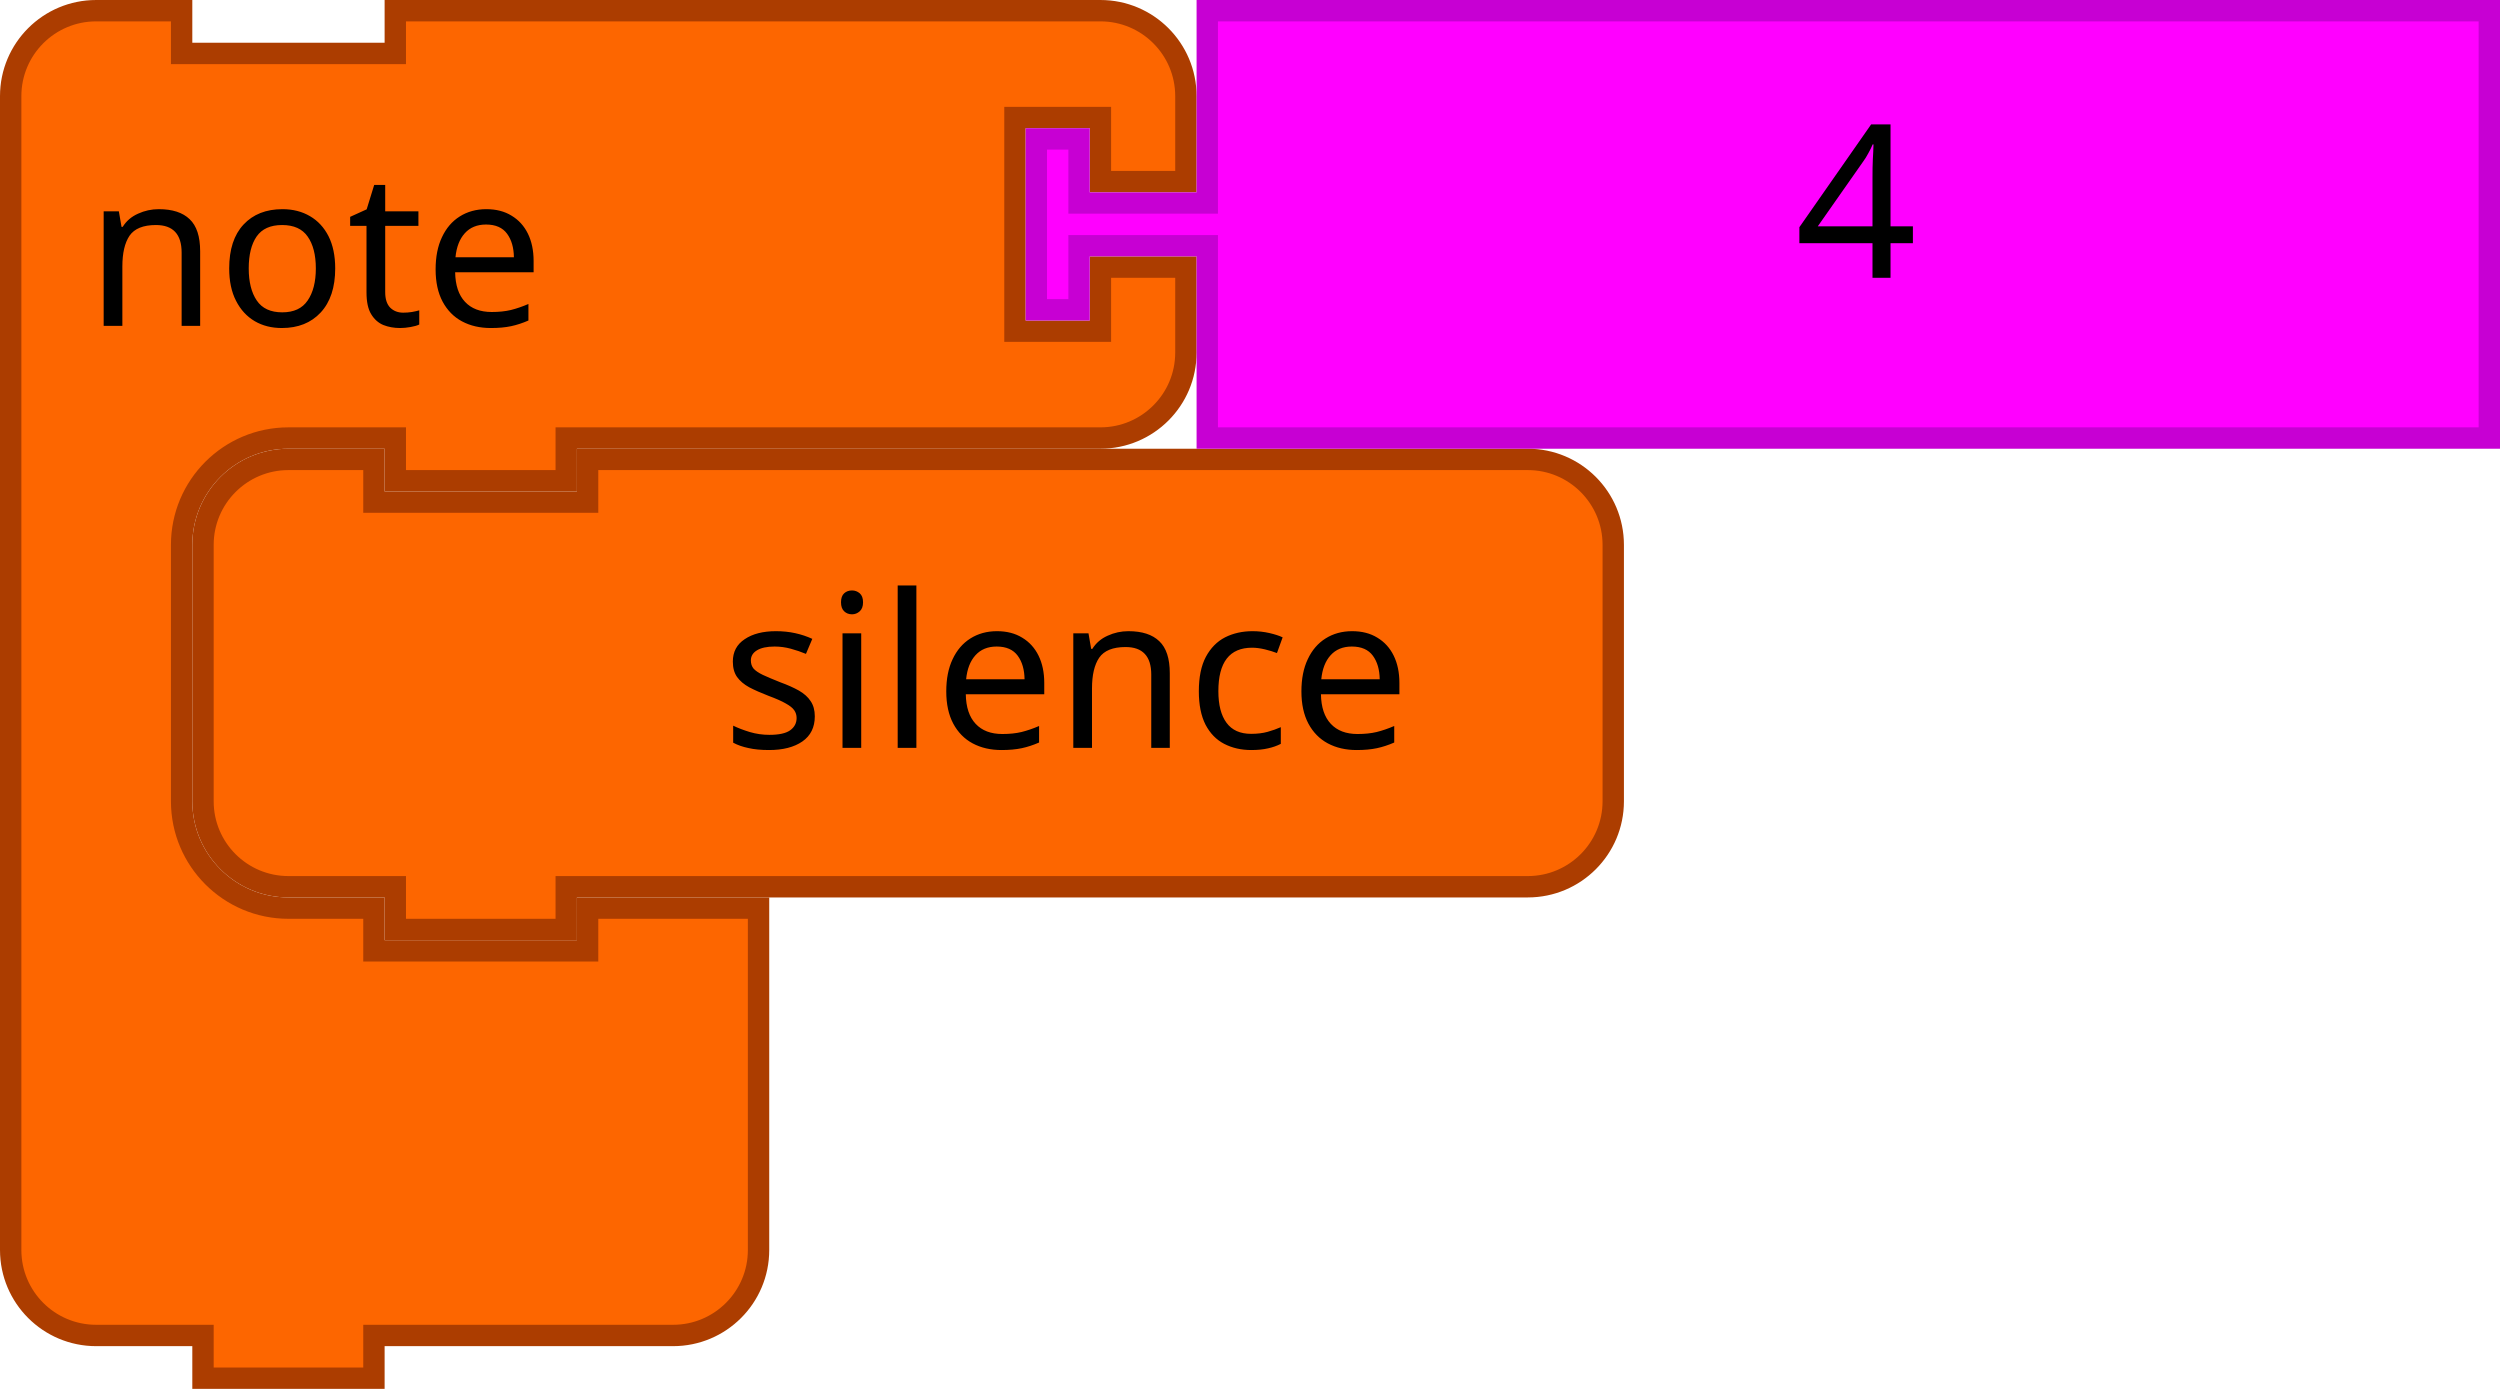
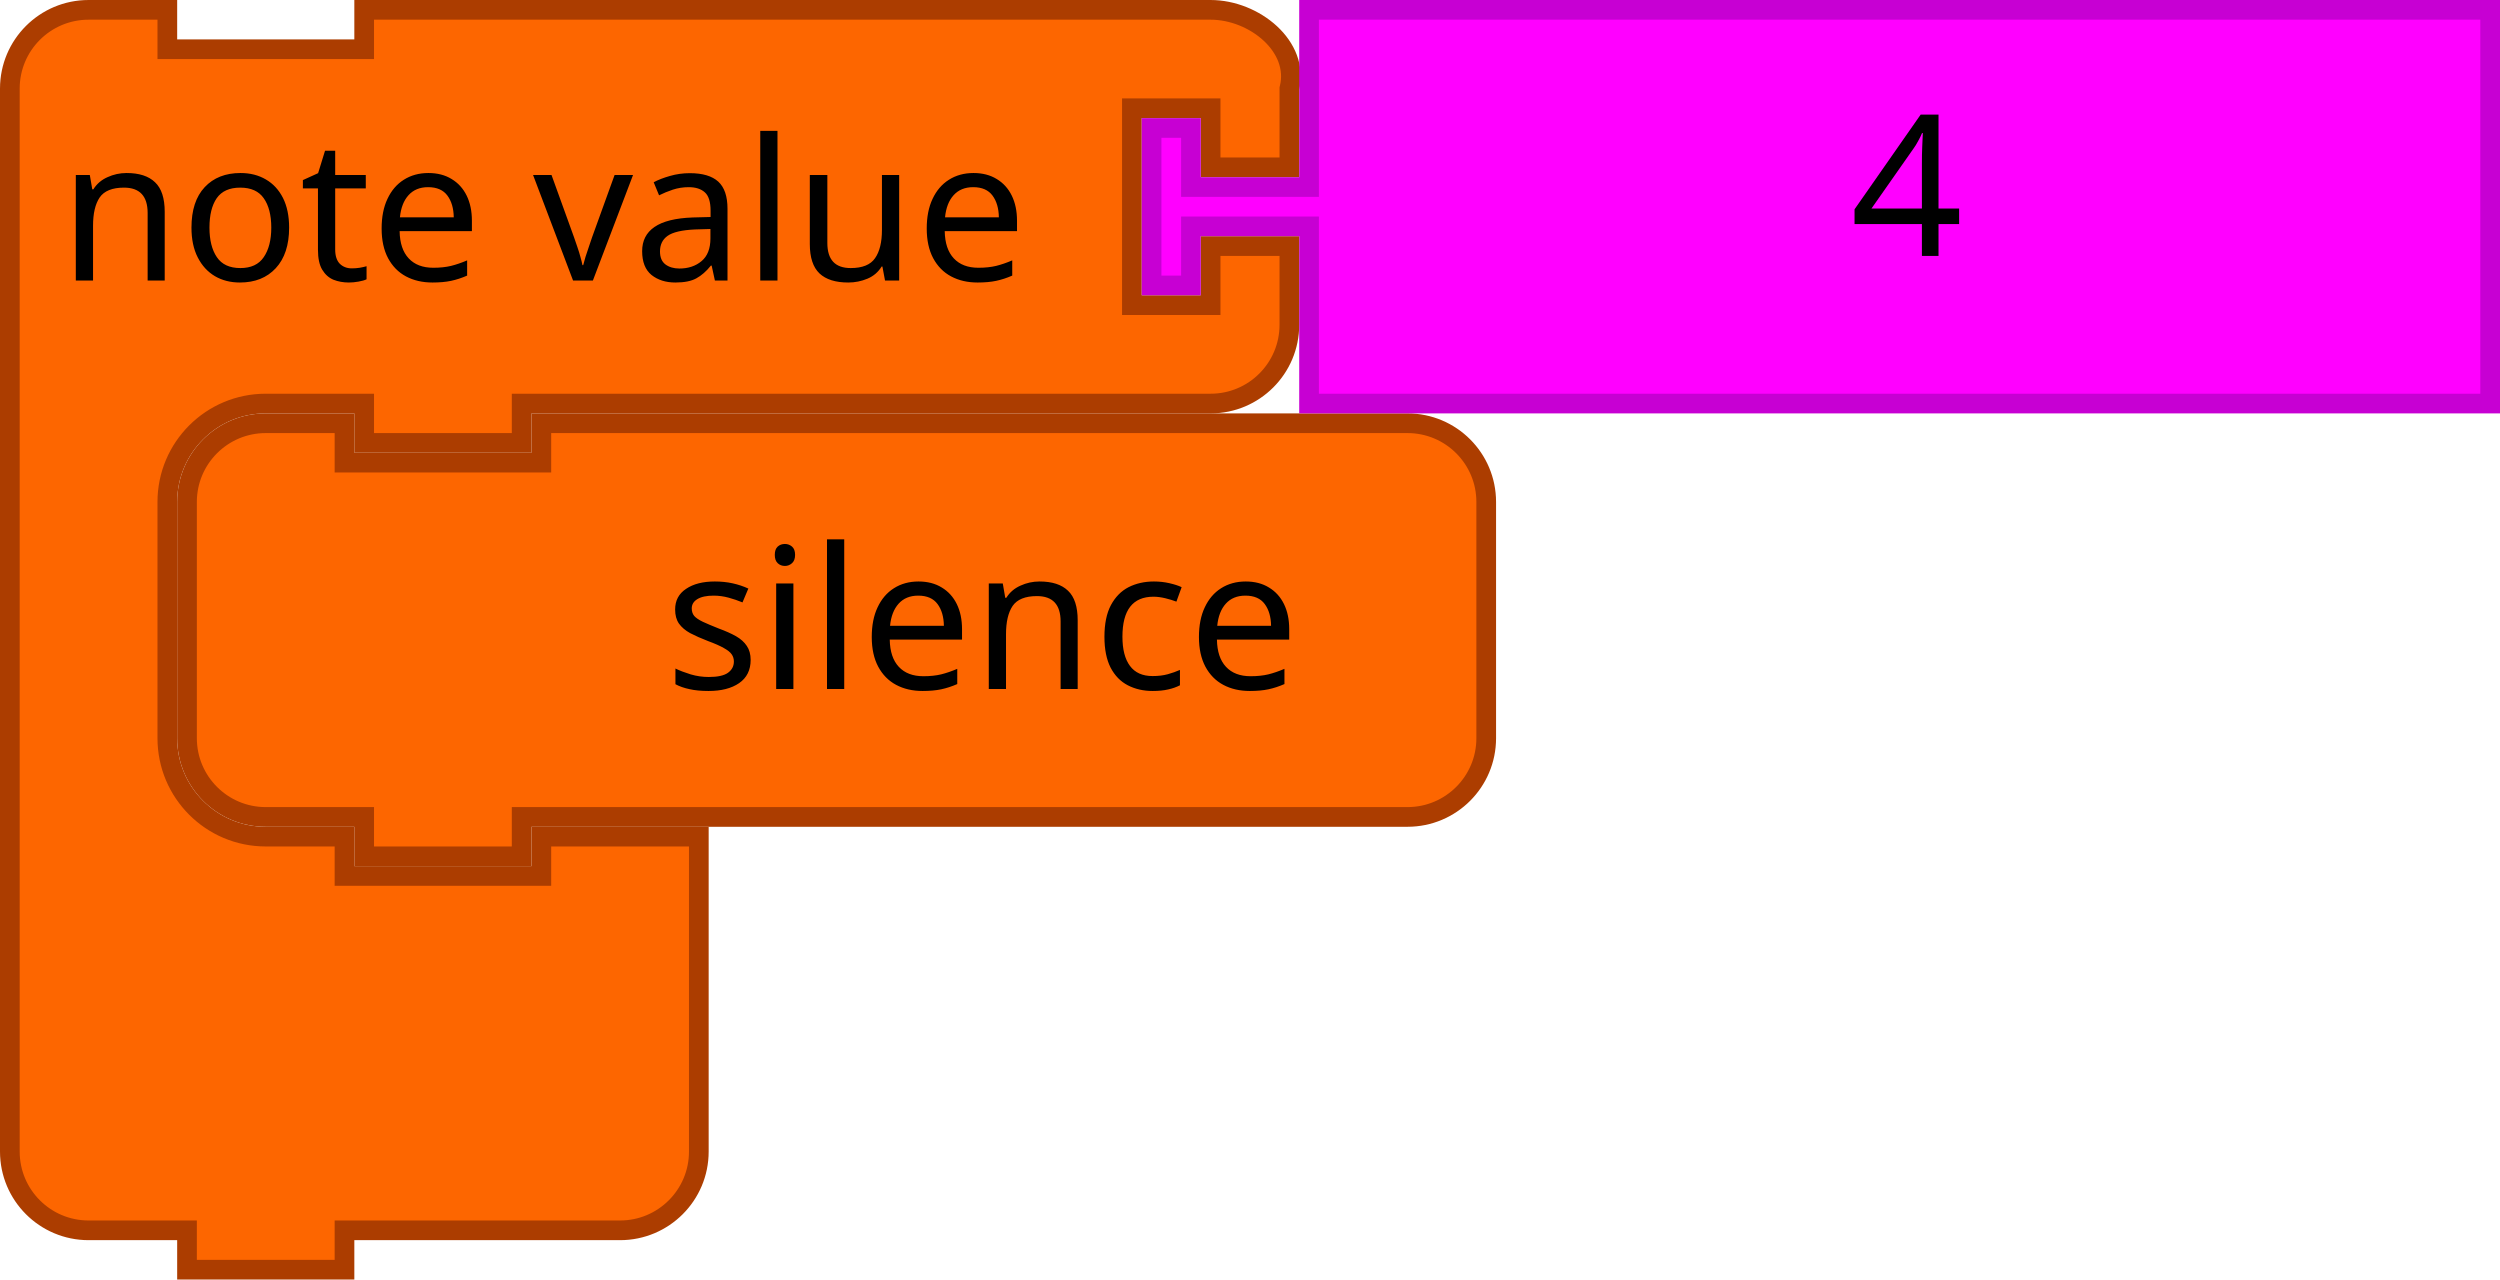
- <svg xmlns="http://www.w3.org/2000/svg" version="1.1" id="svg4075" viewBox="0 0 234 130" height="36.689mm" width="66.04mm">
+ <svg xmlns="http://www.w3.org/2000/svg" version="1.1" id="svg4075" viewBox="0 0 254 130" height="36.689mm" width="71.684mm">
  <defs id="defs4077" />
-   <path style="fill:#fd6600;fill-opacity:1;stroke:#ac3d00;stroke-width:2;stroke-linecap:round;stroke-opacity:1" id="path3058" d="m 19,59 0,-8 a 8,8 0 0 1 8,-8 l 8,0 0,4 20,0 0,-4 80,0 8,0 a 8,8 0 0 1 8,8 l 0,8 0,8 0,8 a 8,8 0 0 1 -8,8 l -8,0 -80,0 -2,0 0,4 -16,0 0,-4 -2,0 -8,0 a 8,8 0 0 1 -8,-8 l 0,-8 z" />
+   <path style="fill:#fd6600;fill-opacity:1;stroke:#ac3d00;stroke-width:2;stroke-linecap:round;stroke-opacity:1" id="path3058" d="m 19,59 0,-8 a 8,8 0 0 1 8,-8 l 8,0 0,4 20,0 0,-4 80,0 8,0 a 8,8 0 0 1 8,8 l 0,8 0,8 0,8 a 8,8 0 0 1 -8,8 l -8,0 -80,0 -2,0 0,4 -16,0 0,-4 -2,0 -8,0 A 8,8 0 0 1 19,75 l 0,-8 z" />
  <text y="42" x="18" style="font-size:20px;font-family:Sans;text-anchor:end;fill:#000000" id="text3060">
    <tspan id="tspan3062" y="70" x="132">silence</tspan>
  </text>
-   <path style="fill:#fd6600;fill-opacity:1;stroke:#ac3d00;stroke-width:2;stroke-linecap:round;stroke-opacity:1" id="path3035" d="M 1,17 1,9 A 8,8 0 0 1 9,1 l 8,0 0,4 20,0 0,-4 18,0 40,0 8,0 a 8,8 0 0 1 8,8 l 0,8 -8,0 0,-6 -8,0 0,20 8,0 0,-6 8,0 0,8 a 8,8 0 0 1 -8,8 l -8,0 -40,0 -2,0 0,4 -16,0 0,-4 -2,0 -8,0 a 10,10 0 0 0 -10,10 l 0,8 0,8 0,8 a 10,10 0 0 0 10,10 l 8,0 0,4 20,0 0,-4 16,0 0,12 0,12 0,8 a 8,8 0 0 1 -8,8 l -8,0 -18,0 -2,0 0,4 -16,0 0,-4 -2,0 -8,0 a 8,8 0 0 1 -8,-8 l 0,-8 z" />
-   <text y="-7.6293945e-06" style="font-size:20px;font-family:Sans;text-anchor:start;fill:#000000" id="text3037">
-     <tspan id="tspan3039" y="30.5" x="8">note</tspan>
+   <path style="fill:#fd6600;fill-opacity:1;stroke:#ac3d00;stroke-width:2;stroke-linecap:round;stroke-opacity:1" id="path3035" d="M 1,17 1,9 c -2e-8,-4.418 3.582,-8 8,-8 l 8,0 0,4 20,0 0,-4 18,0 60,0 8,0 c 4.418,0 9.072,3.714 8,8 l 0,8 -8,0 0,-6 -8,0 0,20 8,0 0,-6 8,0 0,8 c 0,4.418 -3.582,8 -8,8 l -8,0 -60,0 -2,0 0,4 -16,0 0,-4 -2,0 -8,0 c -5.523,0 -10,4.477 -10,10 l 0,8 0,8 0,8 c 0,5.523 4.477,10 10,10 l 8,0 0,4 20,0 0,-4 16,0 0,12 0,12 0,8 c 0,4.418 -3.582,8 -8,8 l -8,0 -18,0 -2,0 0,4 -16,0 0,-4 -2,0 -8,0 c -4.418,0 -8,-3.582 -8,-8 l 0,-8 z" />
+   <text y="-2" style="font-size:20px;font-family:Sans;text-anchor:start;fill:#000000" id="text3037" x="-2">
+     <tspan id="tspan3039" y="28.5" x="6">note value</tspan>
  </text>
-   <path d="m 113,1 120,0 0,40 -120,0 0,-16 0,-2 -12,0 0,6 -4,0 0,-16 4,0 0,6 12,0 0,-2 z" id="path21-6-72-7" style="fill:#ff00ff;fill-opacity:1;stroke:#c700d3;stroke-width:2;stroke-linecap:round;stroke-opacity:1" />
-   <text id="text23-9-5-1" style="font-size:20px;font-family:Sans;text-anchor:start;fill:#000000" x="148" y="-5.6381837e-06">
-     <tspan x="168" y="26" id="tspan25-8-7-6">4</tspan>
+   <path d="m 133,1 120,0 0,40 -120,0 0,-16 0,-2 -12,0 0,6 -4,0 0,-16 4,0 0,6 12,0 0,-2 z" id="path21-6-72-7" style="fill:#ff00ff;fill-opacity:1;stroke:#c700d3;stroke-width:2;stroke-linecap:round;stroke-opacity:1" />
+   <text id="text23-9-5-1" style="font-size:20px;font-family:Sans;text-anchor:start;fill:#000000" x="168" y="1.9918164e-06">
+     <tspan x="188" y="26" id="tspan25-8-7-6">4</tspan>
  </text>
</svg>
